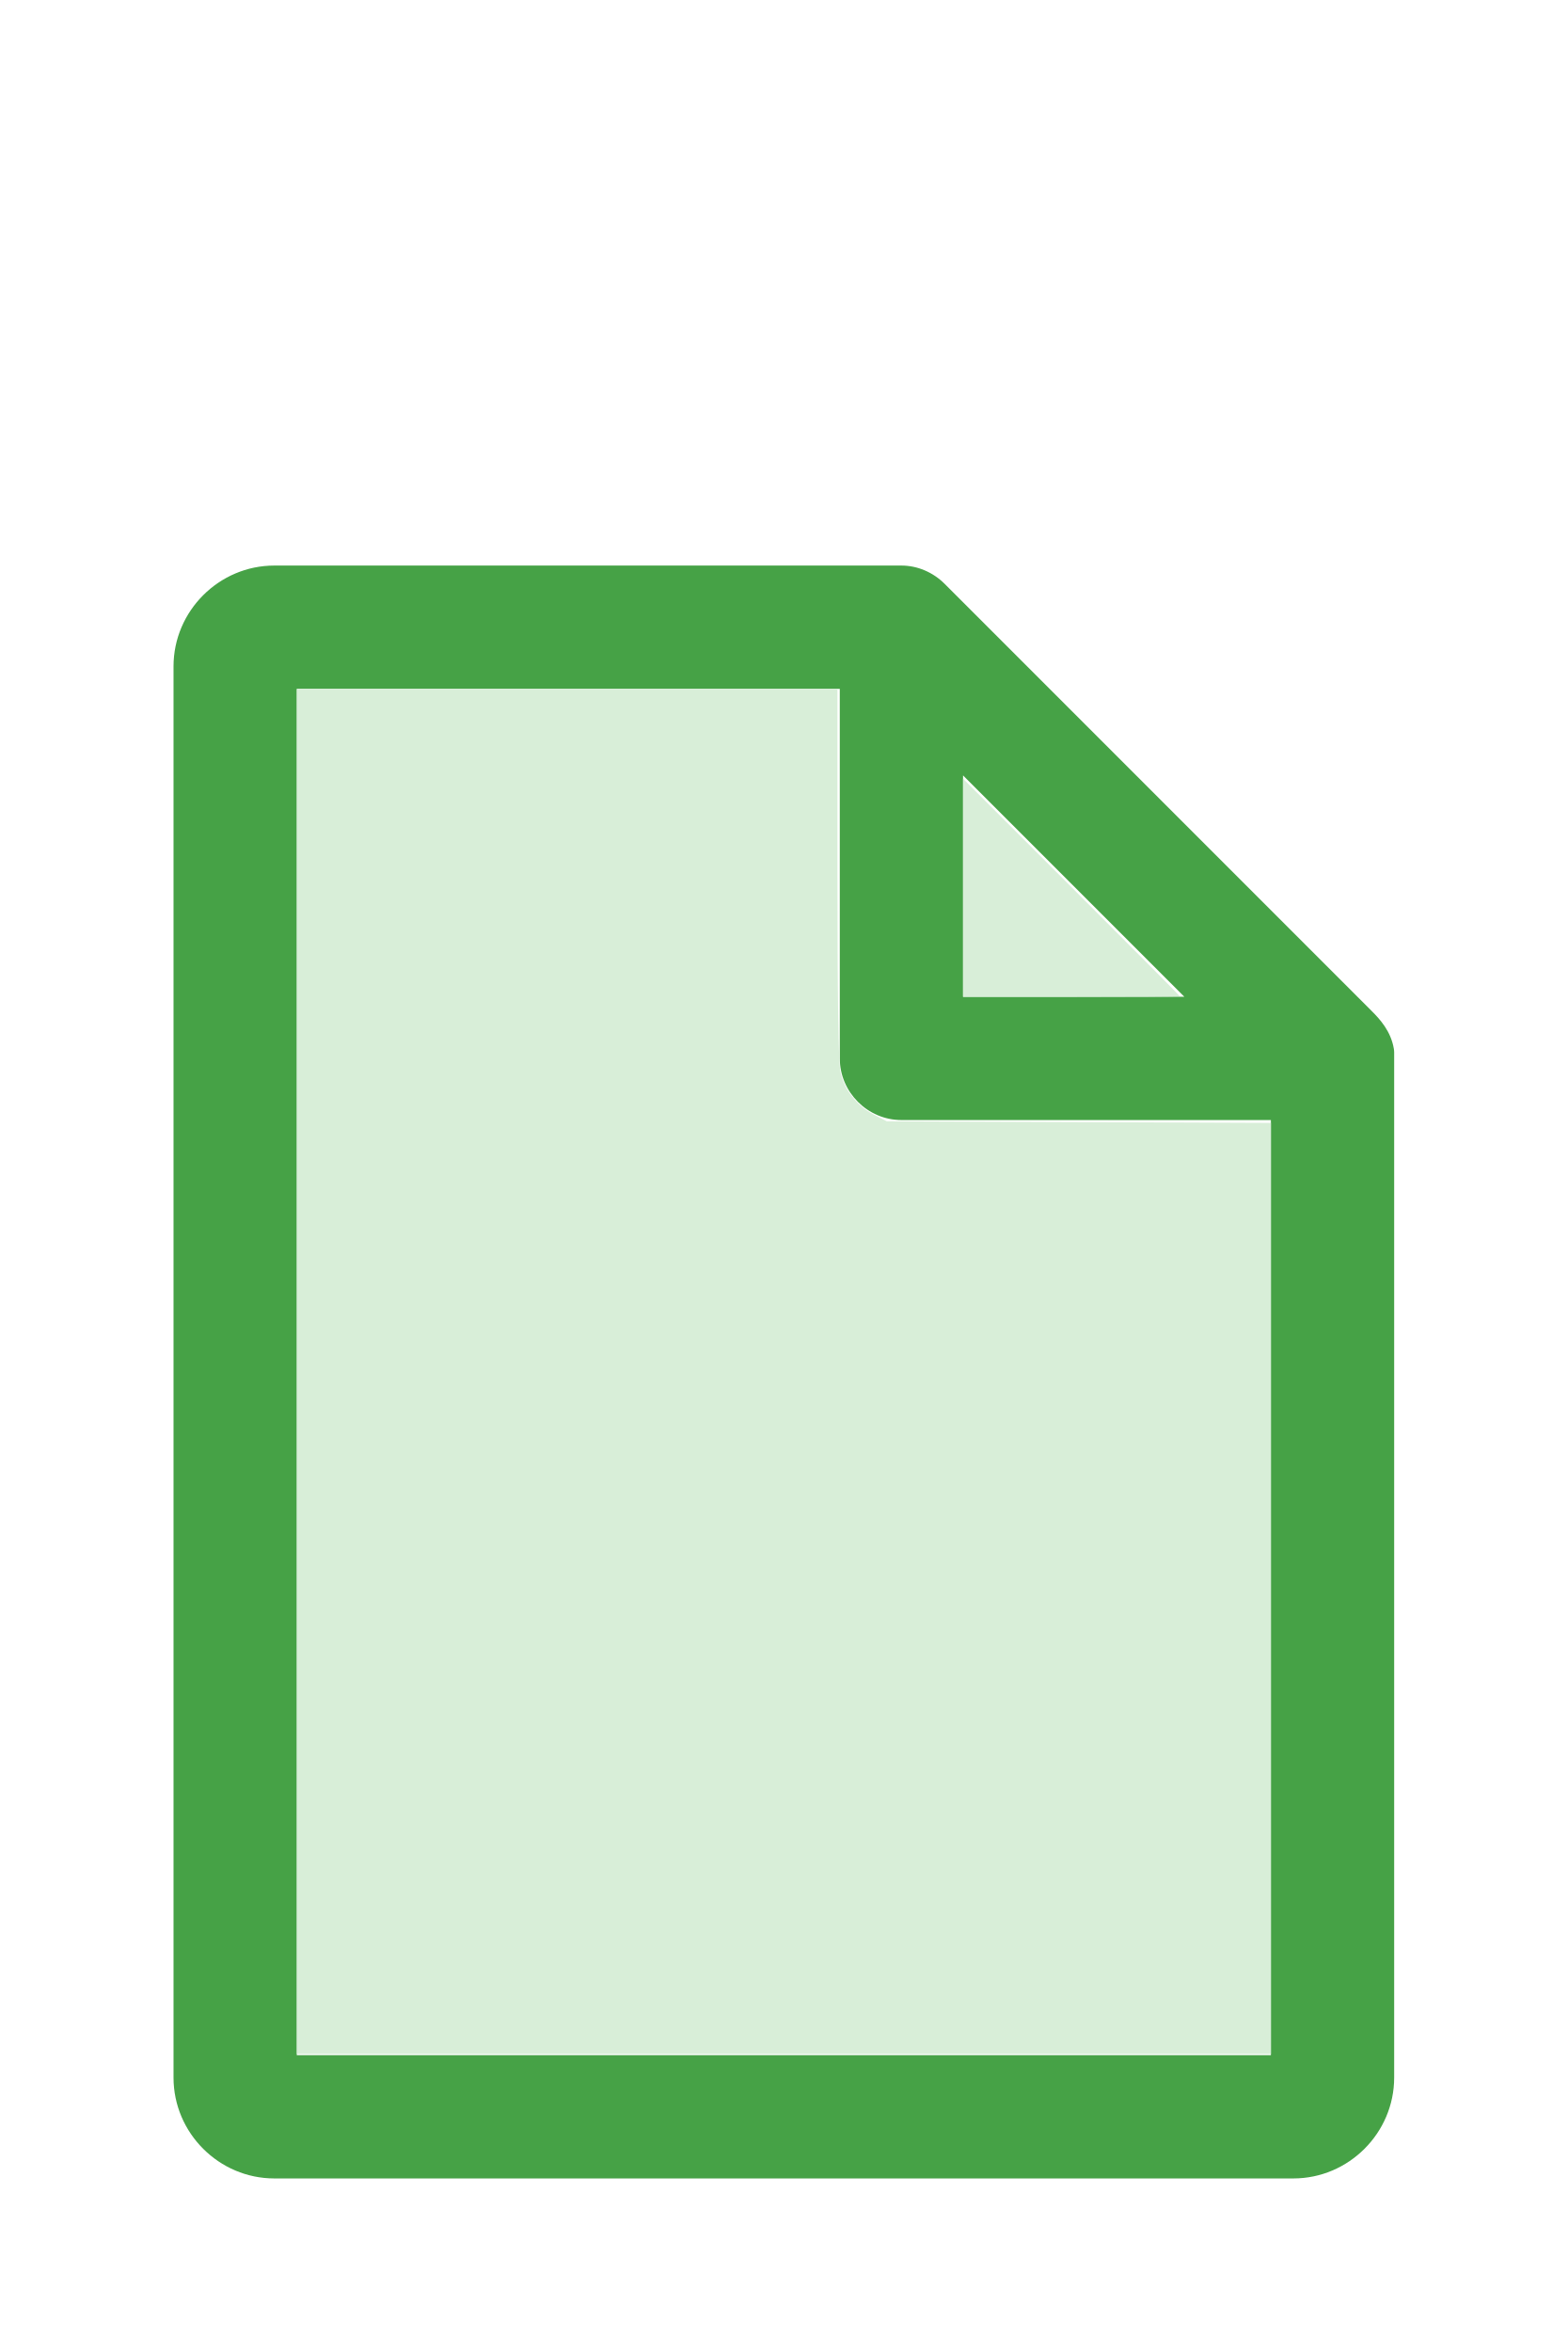
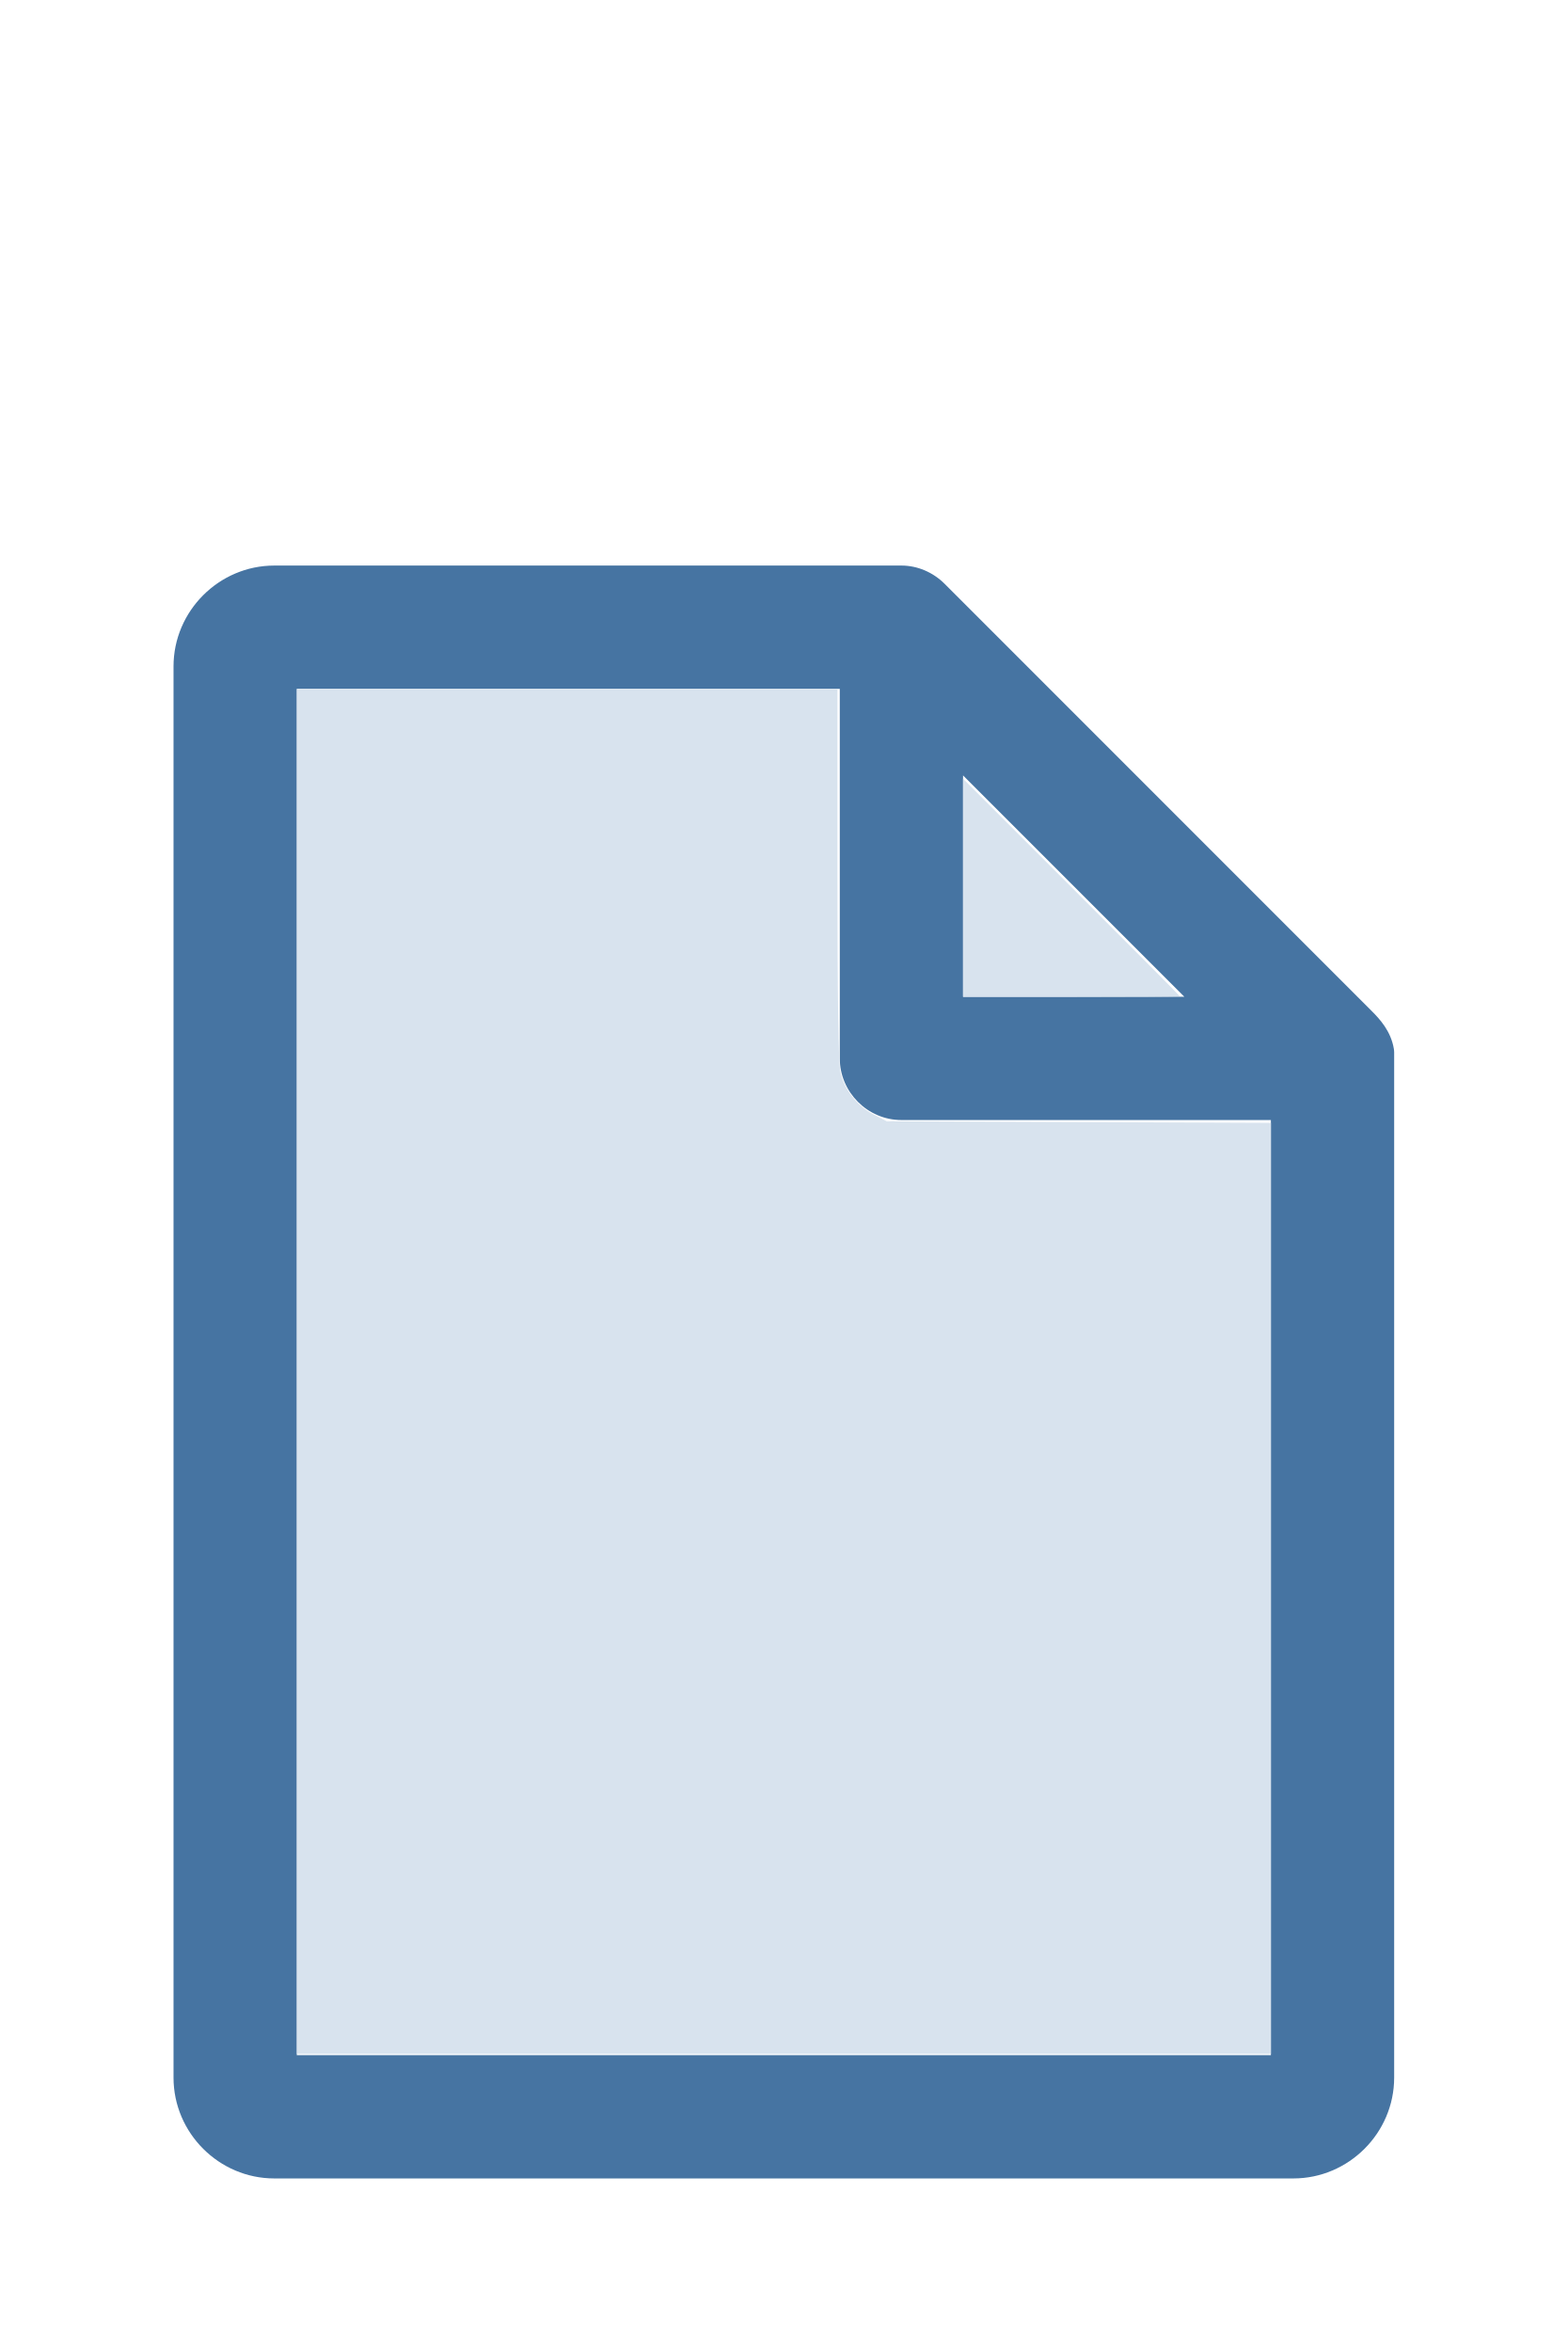
<svg xmlns="http://www.w3.org/2000/svg" version="1.1" width="16" height="24" viewBox="0 0 80 60" id="doc" xml:space="preserve">
-   <g style="fill:#46A246">
+   <g style="fill:#4674A2">
    <path d="m 14,-1.145 c -2.824,0 -5.145,2.32 -5.145,5.145 v 72 c 0,2.824 2.32,5.145 5.145,5.145 h 52 c 2.824,0 5.145,-2.32 5.145,-5.145 V 23.699 a 1.145,1.145 0 0 0 -0.016,-0.188 C 70.978,22.605 70.406,21.99 70.008,21.592 L 48.209,-0.209 C 47.606,-0.812 46.805,-1.145 46,-1.145 Z m 1.145,6.289 H 42.855 V 24 c 0,1.724 1.42,3.145 3.145,3.145 H 64.855 V 74.855 H 15.145 Z m 34,4.418 L 60.438,20.855 H 49.145 Z" />
  </g>
-   <g style="fill:#D8EED8;stroke-width:0">
+   <g style="fill:#D8E3EE;stroke-width:0">
    <path d="M 3.031,13.993 V 7.031 h 2.758 2.758 v 1.883 c 0,1.258 0.01,1.929 0.03,2.022 0.039,0.181 0.169,0.348 0.338,0.436 l 0.136,0.07 1.96,0.008 1.96,0.008 v 4.75 4.75 H 8 3.031 Z" transform="matrix(5,0,0,5,0,-30)" />
    <path d="M 9.829,9.058 V 7.946 l 1.106,1.106 c 0.608,0.608 1.106,1.109 1.106,1.113 0,0.004 -0.498,0.007 -1.106,0.007 H 9.829 Z" transform="matrix(5,0,0,5,0,-30)" />
  </g>
</svg>
